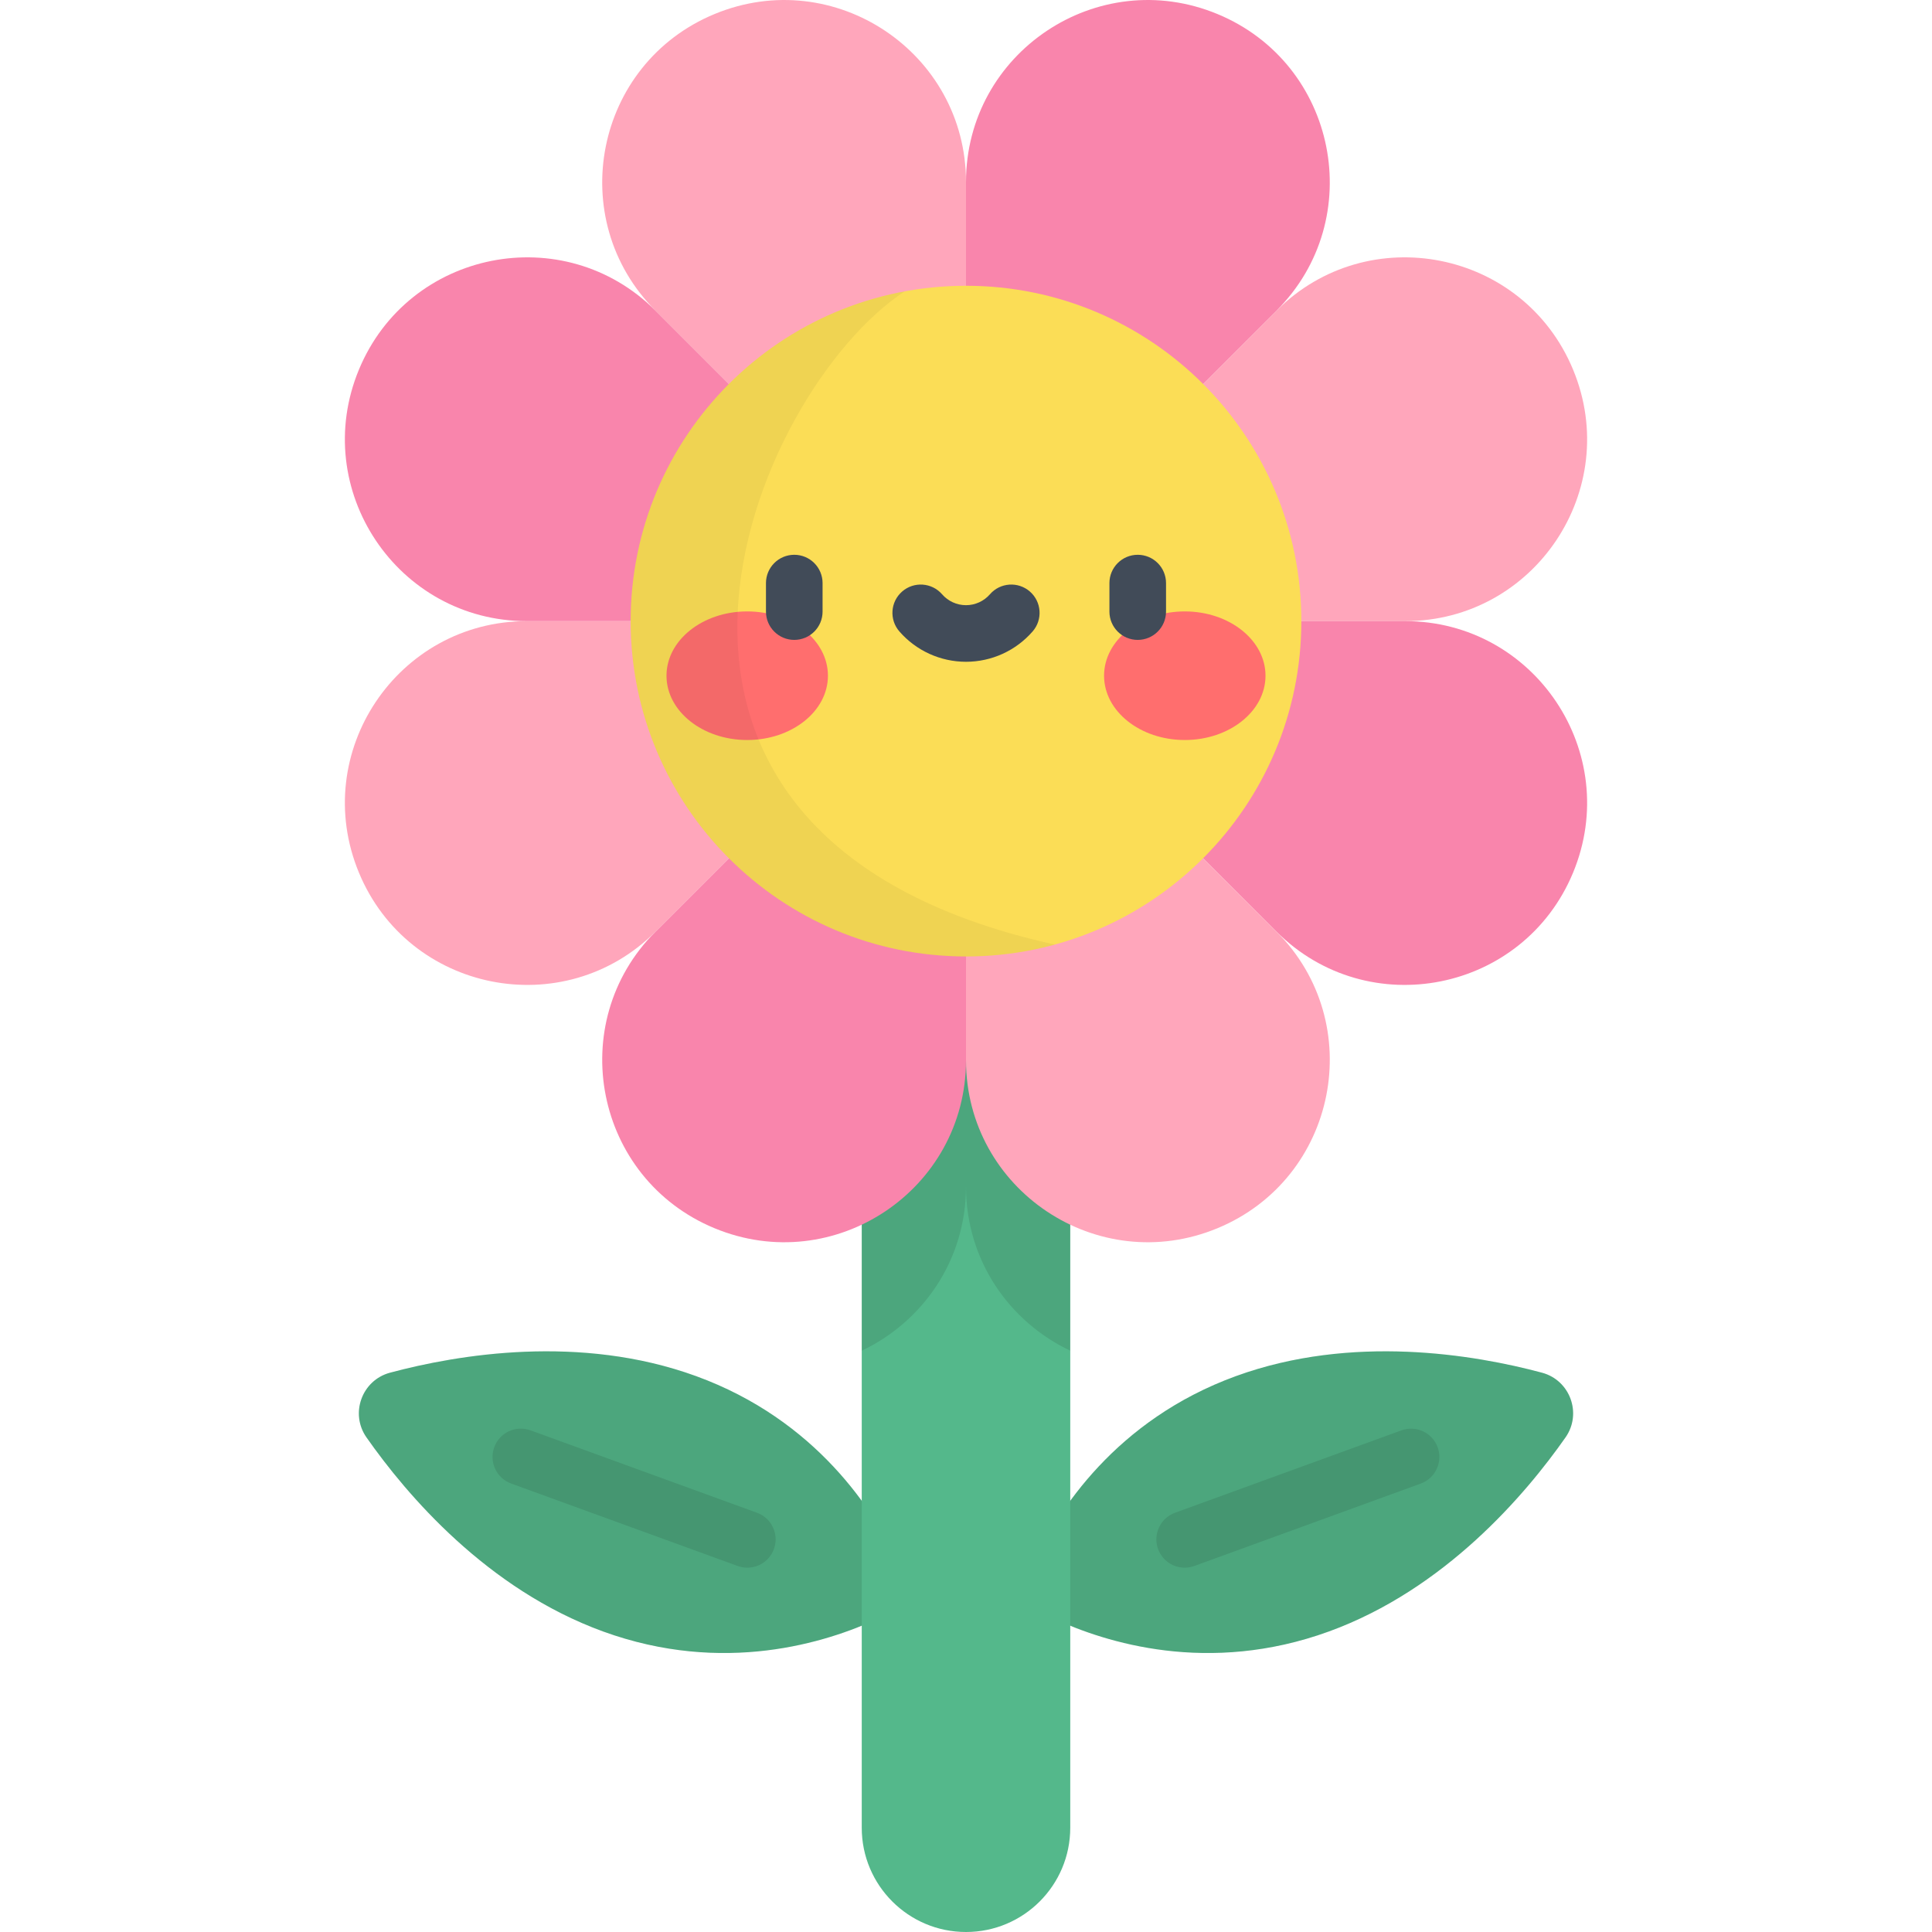
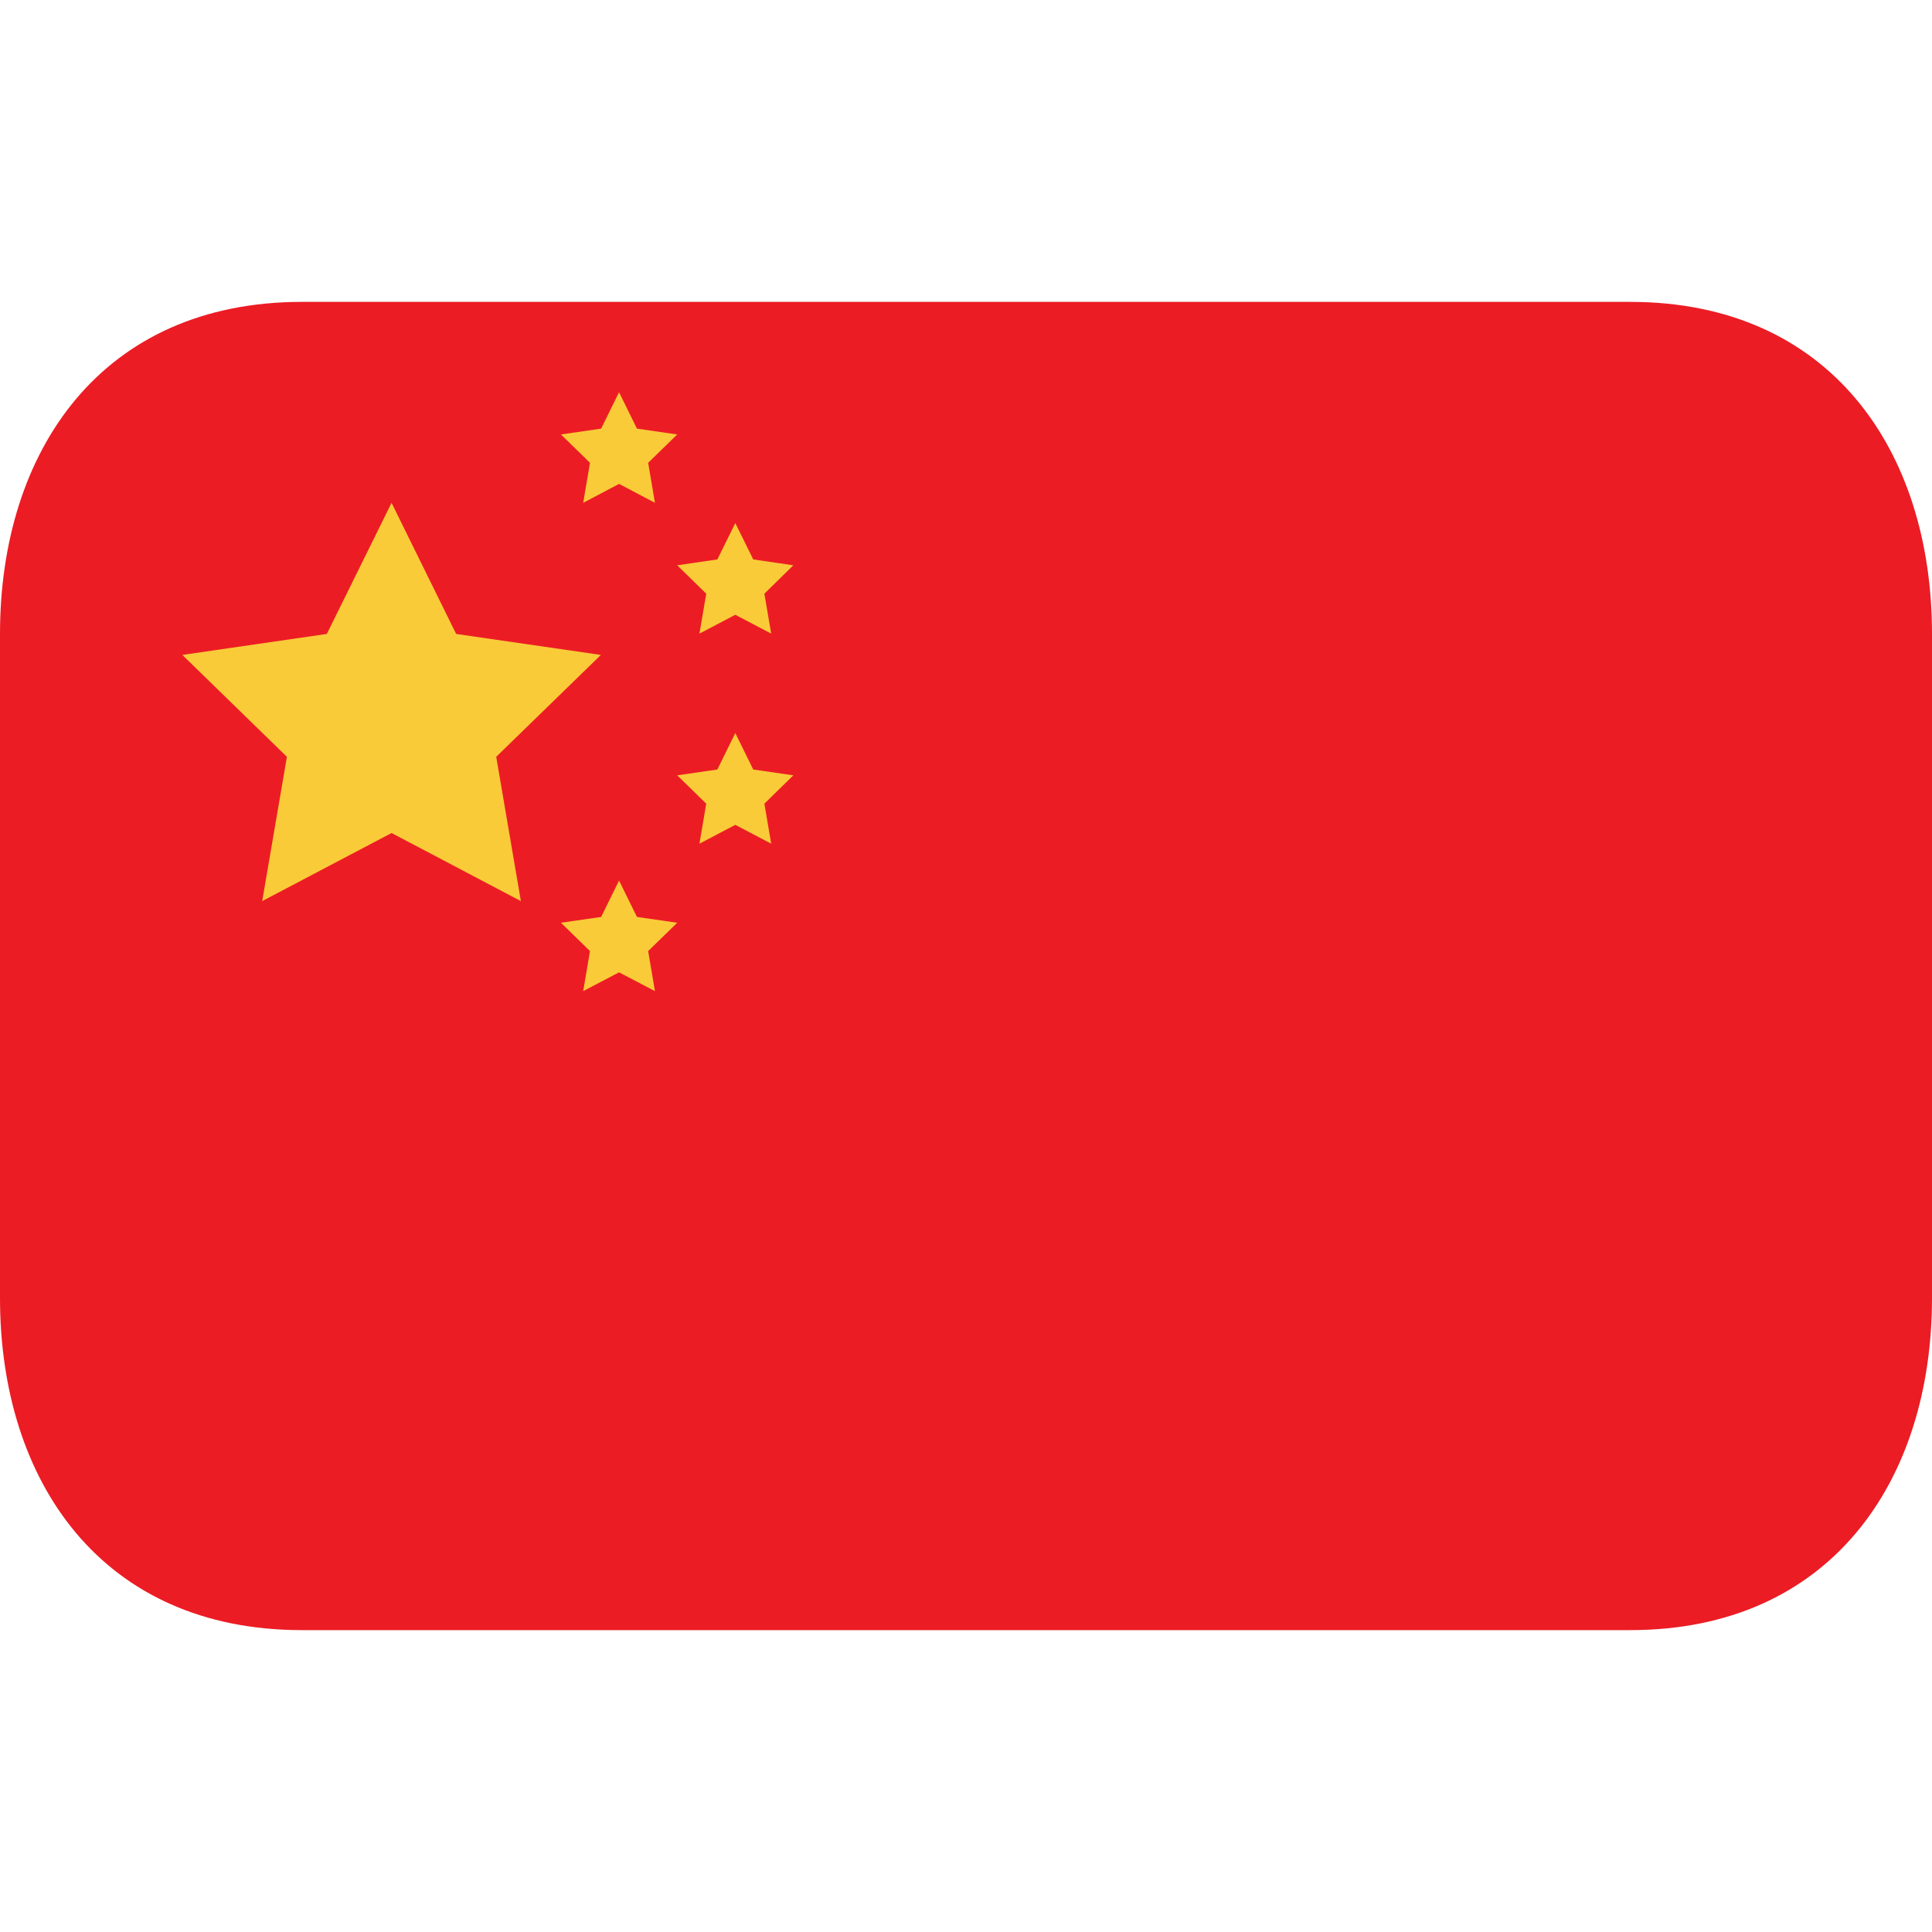
- <svg xmlns="http://www.w3.org/2000/svg" t="1685360379778" class="icon" viewBox="0 0 1024 1024" version="1.1" p-id="12508" width="32" height="32">
-   <path d="M558.62 857.917c-11.194-5.204-16.03-18.492-10.8-29.674 12.718-27.188 43.396-75.632 107.282-98.884 61.47-22.372 126.22-11.428 162.167-1.806 14.922 3.994 21.348 21.648 12.484 34.3-21.352 30.476-63.92 80.484-125.388 102.856-63.888 23.25-118.53 5.86-145.745-6.792z" fill="#54B88B" p-id="12509" />
-   <path d="M558.62 857.917c-11.194-5.204-16.03-18.492-10.8-29.674 12.718-27.188 43.396-75.632 107.282-98.884 61.47-22.372 126.22-11.428 162.167-1.806 14.922 3.994 21.348 21.648 12.484 34.3-21.352 30.476-63.92 80.484-125.388 102.856-63.888 23.25-118.53 5.86-145.745-6.792z" opacity=".1" p-id="12510" />
-   <path d="M627.912 830.897a15 15 0 0 1-5.134-29.098l120.042-43.692a15 15 0 0 1 10.262 28.19l-120.044 43.692a14.944 14.944 0 0 1-5.126 0.908z" opacity=".1" p-id="12511" />
-   <path d="M465.38 857.917c11.194-5.204 16.03-18.492 10.8-29.674-12.718-27.188-43.396-75.632-107.282-98.884-61.47-22.372-126.22-11.428-162.167-1.806-14.922 3.994-21.348 21.648-12.484 34.3 21.352 30.476 63.92 80.484 125.388 102.856 63.888 23.25 118.53 5.86 145.745-6.792z" fill="#54B88B" p-id="12512" />
-   <path d="M465.38 857.917c11.194-5.204 16.03-18.492 10.8-29.674-12.718-27.188-43.396-75.632-107.282-98.884-61.47-22.372-126.22-11.428-162.167-1.806-14.922 3.994-21.348 21.648-12.484 34.3 21.352 30.476 63.92 80.484 125.388 102.856 63.888 23.25 118.53 5.86 145.745-6.792z" opacity=".1" p-id="12513" />
-   <path d="M396.088 830.897a14.924 14.924 0 0 1-5.128-0.908l-120.042-43.692a15 15 0 0 1-8.964-19.226 14.994 14.994 0 0 1 19.226-8.964l120.042 43.692a15 15 0 0 1-5.134 29.098z" opacity=".1" p-id="12514" />
-   <path d="M567.254 458.9h-110.51v509.846C456.746 999.262 481.484 1024 512 1024c30.516 0 55.254-24.738 55.254-55.254V458.9z" fill="#54B88B" p-id="12515" />
-   <path d="M456.746 458.9v256.993C488.672 700.739 512 668.443 512 628.749c0 39.696 23.328 71.992 55.254 87.146V458.9h-110.508z" opacity=".1" p-id="12516" />
-   <path d="M833.773 195.931c-26.29-63.47-108.64-79.85-157.217-31.272L512 329.213h232.717c68.698 0 115.346-69.812 89.056-133.282z" fill="#FFA6BB" p-id="12517" />
-   <path d="M512 96.497v232.717l164.555-164.555c48.578-48.578 32.196-130.928-31.272-157.217C581.814-18.848 512 27.8 512 96.497z" fill="#F985AC" p-id="12518" />
-   <path d="M512 329.213z" fill="#7AC8E9" p-id="12519" />
-   <path d="M347.445 164.659L512 329.213V96.497c0-68.698-69.814-115.346-133.282-89.056-63.47 26.29-79.85 108.64-31.274 157.217z" fill="#FFA6BB" p-id="12520" />
-   <path d="M512 329.213z" fill="#7AC8E9" p-id="12521" />
-   <path d="M744.717 329.213H512l164.555 164.555c48.578 48.578 130.928 32.196 157.217-31.272 26.29-63.47-20.358-133.284-89.056-133.284z" fill="#F985AC" p-id="12522" />
-   <path d="M645.284 650.985c63.47-26.29 79.85-108.64 31.272-157.217L512 329.213v232.717c0 68.698 69.814 115.346 133.284 89.056z" fill="#FFA6BB" p-id="12523" />
-   <path d="M378.718 650.985C442.186 677.275 512 630.627 512 561.93V329.213l-164.555 164.555c-48.576 48.578-32.196 130.928 31.274 157.217z" fill="#F985AC" p-id="12524" />
-   <path d="M347.445 493.768L512 329.213H279.285c-68.698 0-115.346 69.814-89.056 133.282 26.288 63.472 108.64 79.852 157.215 31.274z" fill="#FFA6BB" p-id="12525" />
-   <path d="M190.227 195.931c-26.29 63.468 20.358 133.282 89.056 133.282H512l-164.555-164.555c-48.576-48.576-130.928-32.196-157.217 31.274z" fill="#F985AC" p-id="12526" />
-   <path d="M512 329.203m-177.739 0a177.739 177.739 0 1 0 355.479 0 177.739 177.739 0 1 0-355.479 0Z" fill="#FBDD56" p-id="12527" />
-   <path d="M353.257 358.142a42.784 34.08 0 1 0 85.568 0 42.784 34.08 0 1 0-85.568 0Z" fill="#FF6E6E" p-id="12528" />
-   <path d="M585.176 358.142a42.784 34.08 0 1 0 85.568 0 42.784 34.08 0 1 0-85.568 0Z" fill="#FF6E6E" p-id="12529" />
-   <path d="M420.98 339.158a14.998 14.998 0 0 1-15-15v-15.11c0-8.286 6.714-15 15-15s15 6.714 15 15v15.11c0 8.286-6.714 15-15 15zM603.02 339.158a14.998 14.998 0 0 1-15-15v-15.11c0-8.286 6.714-15 15-15s15 6.714 15 15v15.11a15 15 0 0 1-15 15zM512 350.76a46.816 46.816 0 0 1-35.304-16.078 14.996 14.996 0 0 1 1.456-21.162 14.996 14.996 0 0 1 21.162 1.454c3.204 3.676 7.828 5.786 12.688 5.786s9.482-2.11 12.688-5.786a14.996 14.996 0 0 1 21.162-1.454 15 15 0 0 1 1.456 21.162A46.83 46.83 0 0 1 512 350.76z" fill="#414B58" p-id="12530" />
-   <path d="M479.5 154.439c-82.646 15.272-145.249 87.708-145.249 174.775 0 98.168 79.582 177.749 177.749 177.749a177.883 177.883 0 0 0 47.058-6.31C297.085 442.83 399.28 206.791 479.5 154.439z" opacity=".05" p-id="12531" />
+ <svg xmlns="http://www.w3.org/2000/svg" width="1em" height="1em" viewBox="0 0 64 64">
+   <path fill="#ec1c24" d="M64 43c0 6.075-3.373 11-10 11H10C3.373 54 0 49.075 0 43V21c0-6.075 3.373-11 10-11h44c6.627 0 10 4.925 10 11v22" />
+   <path fill="#f9cb38" d="M12.971 16.656L15.11 21l4.795.695l-3.467 3.375l.817 4.78l-4.284-2.255l-4.285 2.255l.818-4.78l-3.464-3.375L10.827 21zm7.536-3.662l.593 1.205l1.334.193l-.963.939l.225 1.325l-1.189-.626l-1.188.626l.225-1.325l-.962-.939l1.331-.193zm3.851 4.334l.594 1.204l1.328.194l-.959.941l.226 1.323l-1.189-.625l-1.188.625l.225-1.323l-.961-.941l1.329-.194zm0 6.956l.594 1.207l1.328.193l-.959.939l.226 1.325l-1.189-.624l-1.188.624l.225-1.325l-.961-.939l1.329-.193zm-3.851 4.886l.593 1.205l1.334.192l-.963.938l.225 1.327l-1.189-.622l-1.188.622l.225-1.327l-.962-.938l1.331-.192z" />
</svg>
